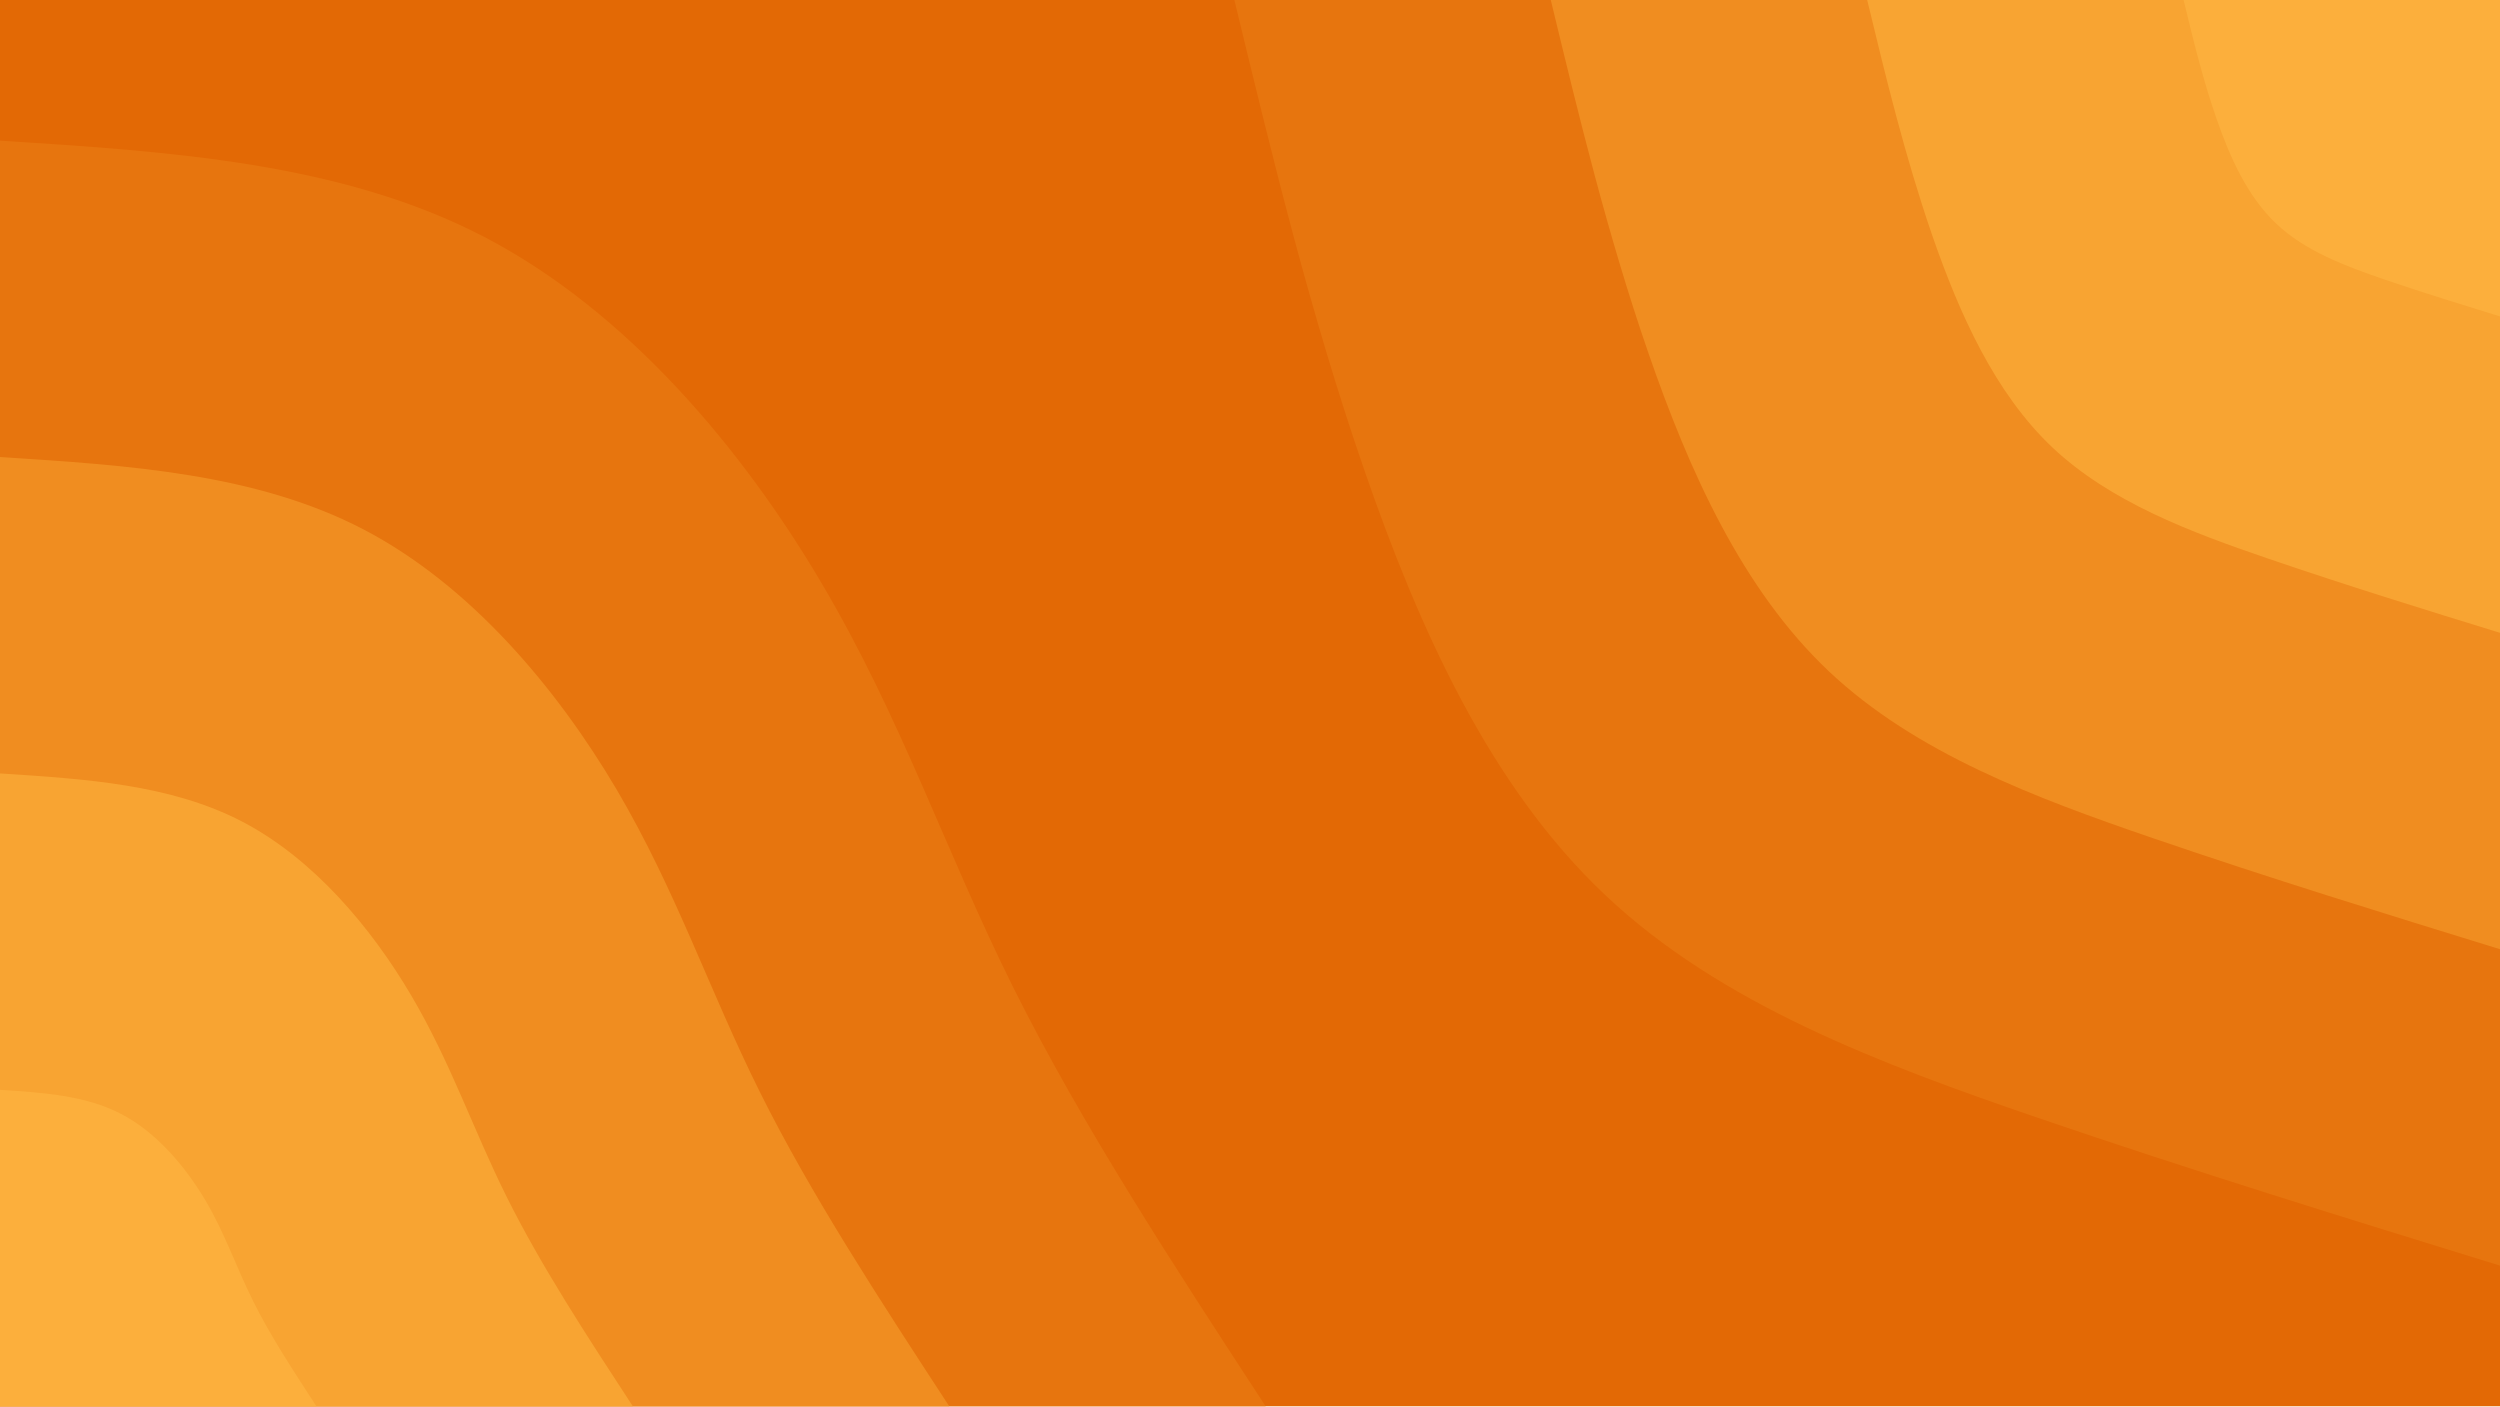
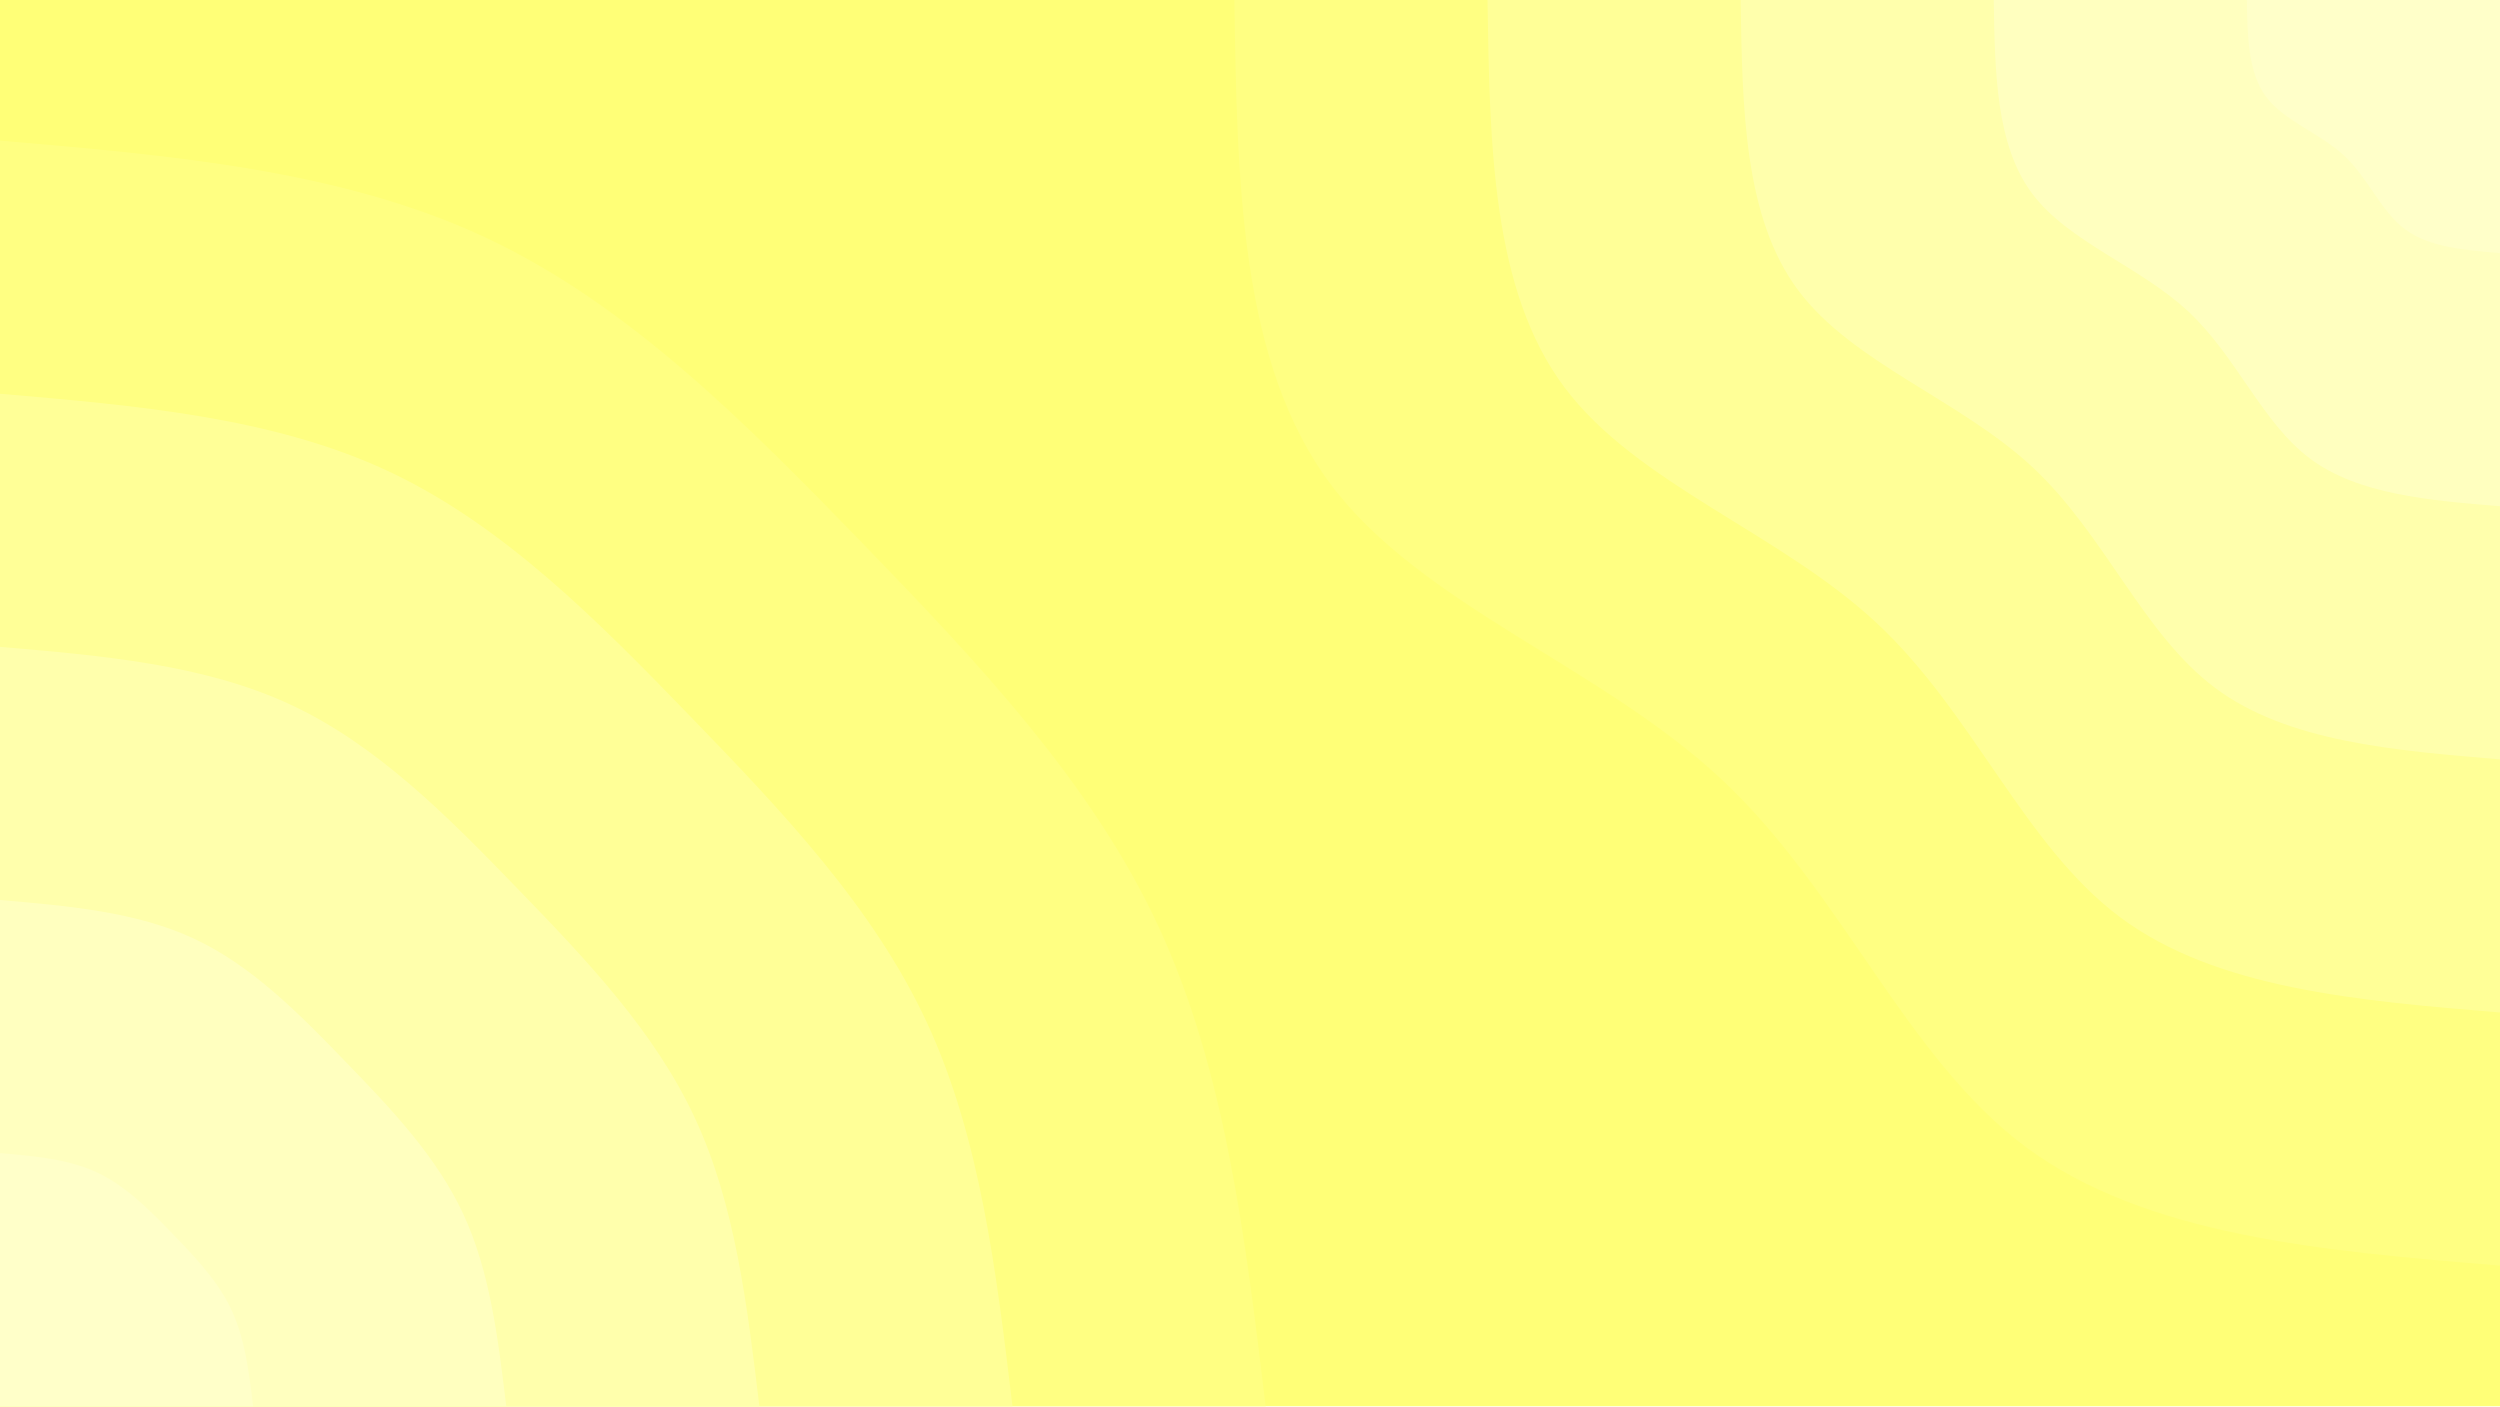
<svg xmlns="http://www.w3.org/2000/svg" id="visual" viewBox="0 0 1920 1080" width="1920" height="1080" version="1.1">
-   <rect x="0" y="0" width="1920" height="1080" fill="#e36905" />
+   <rect x="0" y="0" width="1920" height="1080" fill="#FFFF77" />
  <defs>
    <linearGradient id="grad1_0" x1="43.8%" y1="0%" x2="100%" y2="100%">
-       <stop offset="14.444%" stop-color="#fcaf3c" stop-opacity="1" />
-       <stop offset="85.556%" stop-color="#fcaf3c" stop-opacity="1" />
+       <stop offset="14.444%" stop-color="#ffffc9" stop-opacity="1" />
+       <stop offset="85.556%" stop-color="#ffffc9" stop-opacity="1" />
    </linearGradient>
  </defs>
  <defs>
    <linearGradient id="grad1_1" x1="43.8%" y1="0%" x2="100%" y2="100%">
-       <stop offset="14.444%" stop-color="#fcaf3c" stop-opacity="1" />
-       <stop offset="85.556%" stop-color="#f49829" stop-opacity="1" />
+       <stop offset="14.444%" stop-color="#ffffc9" stop-opacity="1" />
+       <stop offset="85.556%" stop-color="#ffffb6" stop-opacity="1" />
    </linearGradient>
  </defs>
  <defs>
    <linearGradient id="grad1_2" x1="43.8%" y1="0%" x2="100%" y2="100%">
-       <stop offset="14.444%" stop-color="#ec8117" stop-opacity="1" />
-       <stop offset="85.556%" stop-color="#f49829" stop-opacity="1" />
+       <stop offset="14.444%" stop-color="#ffffa2" stop-opacity="1" />
+       <stop offset="85.556%" stop-color="#ffffb6" stop-opacity="1" />
    </linearGradient>
  </defs>
  <defs>
    <linearGradient id="grad1_3" x1="43.8%" y1="0%" x2="100%" y2="100%">
-       <stop offset="14.444%" stop-color="#ec8117" stop-opacity="1" />
-       <stop offset="85.556%" stop-color="#e36905" stop-opacity="1" />
+       <stop offset="14.444%" stop-color="#ffffa2" stop-opacity="1" />
+       <stop offset="85.556%" stop-color="#ffff8d" stop-opacity="1" />
+     </linearGradient>
+   </defs>
+   <defs>
+     <linearGradient id="grad1_4" x1="43.8%" y1="0%" x2="100%" y2="100%">
+       <stop offset="14.444%" stop-color="#ffff77" stop-opacity="1" />
+       <stop offset="85.556%" stop-color="#ffff8d" stop-opacity="1" />
    </linearGradient>
  </defs>
  <defs>
    <linearGradient id="grad2_0" x1="0%" y1="0%" x2="56.3%" y2="100%">
-       <stop offset="14.444%" stop-color="#fcaf3c" stop-opacity="1" />
-       <stop offset="85.556%" stop-color="#fcaf3c" stop-opacity="1" />
+       <stop offset="14.444%" stop-color="#ffffc9" stop-opacity="1" />
+       <stop offset="85.556%" stop-color="#ffffc9" stop-opacity="1" />
    </linearGradient>
  </defs>
  <defs>
    <linearGradient id="grad2_1" x1="0%" y1="0%" x2="56.3%" y2="100%">
-       <stop offset="14.444%" stop-color="#f49829" stop-opacity="1" />
-       <stop offset="85.556%" stop-color="#fcaf3c" stop-opacity="1" />
+       <stop offset="14.444%" stop-color="#ffffb6" stop-opacity="1" />
+       <stop offset="85.556%" stop-color="#ffffc9" stop-opacity="1" />
    </linearGradient>
  </defs>
  <defs>
    <linearGradient id="grad2_2" x1="0%" y1="0%" x2="56.3%" y2="100%">
-       <stop offset="14.444%" stop-color="#f49829" stop-opacity="1" />
-       <stop offset="85.556%" stop-color="#ec8117" stop-opacity="1" />
+       <stop offset="14.444%" stop-color="#ffffb6" stop-opacity="1" />
+       <stop offset="85.556%" stop-color="#ffffa2" stop-opacity="1" />
    </linearGradient>
  </defs>
  <defs>
    <linearGradient id="grad2_3" x1="0%" y1="0%" x2="56.3%" y2="100%">
-       <stop offset="14.444%" stop-color="#e36905" stop-opacity="1" />
-       <stop offset="85.556%" stop-color="#ec8117" stop-opacity="1" />
+       <stop offset="14.444%" stop-color="#ffff8d" stop-opacity="1" />
+       <stop offset="85.556%" stop-color="#ffffa2" stop-opacity="1" />
+     </linearGradient>
+   </defs>
+   <defs>
+     <linearGradient id="grad2_4" x1="0%" y1="0%" x2="56.3%" y2="100%">
+       <stop offset="14.444%" stop-color="#ffff8d" stop-opacity="1" />
+       <stop offset="85.556%" stop-color="#ffff77" stop-opacity="1" />
    </linearGradient>
  </defs>
  <g transform="translate(1920, 0)">
-     <path d="M0 972C-117.6 935.7 -235.3 899.4 -355.5 858.3C-475.8 817.1 -598.7 771.1 -687.3 687.3C-776 603.6 -830.4 482.1 -872.1 361.3C-913.9 240.4 -942.9 120.2 -972 0L0 0Z" fill="#e7750e" />
-     <path d="M0 729C-88.2 701.8 -176.4 674.6 -266.6 643.7C-356.8 612.8 -449 578.3 -515.5 515.5C-582 452.7 -622.8 361.6 -654.1 270.9C-685.4 180.3 -707.2 90.2 -729 0L0 0Z" fill="#f08d20" />
-     <path d="M0 486C-58.8 467.9 -117.6 449.7 -177.8 429.1C-237.9 408.6 -299.3 385.5 -343.7 343.7C-388 301.8 -415.2 241 -436.1 180.6C-456.9 120.2 -471.5 60.1 -486 0L0 0Z" fill="#f8a432" />
-     <path d="M0 243C-29.4 233.9 -58.8 224.9 -88.9 214.6C-118.9 204.3 -149.7 192.8 -171.8 171.8C-194 150.9 -207.6 120.5 -218 90.3C-228.5 60.1 -235.7 30.1 -243 0L0 0Z" fill="#fcaf3c" />
+     <path d="M0 972C-136.2 960.7 -272.4 949.4 -364.7 880.5C-457 811.5 -505.4 684.8 -598.2 598.2C-691 511.6 -828.3 465 -898 372C-967.7 278.9 -969.9 139.5 -972 0L0 0Z" fill="#ffff82" />
+     <path d="M0 777.6C-109 768.6 -217.9 759.5 -291.8 704.4C-365.6 649.2 -404.3 547.9 -478.6 478.6C-552.8 409.3 -662.6 372 -718.4 297.6C-774.2 223.2 -775.9 111.6 -777.6 0L0 0Z" fill="#ffff97" />
+     <path d="M0 583.2C-81.7 576.4 -163.4 569.7 -218.8 528.3C-274.2 486.9 -303.2 410.9 -358.9 358.9C-414.6 307 -497 279 -538.8 223.2C-580.6 167.4 -581.9 83.7 -583.2 0L0 0Z" fill="#ffffac" />
+     <path d="M0 388.8C-54.5 384.3 -109 379.8 -145.9 352.2C-182.8 324.6 -202.2 273.9 -239.3 239.3C-276.4 204.6 -331.3 186 -359.2 148.8C-387.1 111.6 -387.9 55.8 -388.8 0L0 0Z" fill="#ffffbf" />
+     <path d="M0 194.4C-27.2 192.1 -54.5 189.9 -72.9 176.1C-91.4 162.3 -101.1 137 -119.6 119.6C-138.2 102.3 -165.7 93 -179.6 74.4C-193.5 55.8 -194 27.9 -194.4 0L0 0Z" fill="#ffffc9" />
  </g>
  <g transform="translate(0, 1080)">
-     <path d="M0 -972C131.1 -963.6 262.1 -955.2 372 -898C481.8 -840.8 570.5 -734.9 631.4 -631.4C692.4 -528 725.8 -427 777.9 -322.2C830.1 -217.4 901 -108.7 972 0L0 0Z" fill="#e7750e" />
-     <path d="M0 -729C98.3 -722.7 196.6 -716.4 279 -673.5C361.4 -630.6 427.8 -551.2 473.6 -473.6C519.3 -396 544.3 -320.3 583.4 -241.7C622.5 -163 675.8 -81.5 729 0L0 0Z" fill="#f08d20" />
-     <path d="M0 -486C65.5 -481.8 131.1 -477.6 186 -449C240.9 -420.4 285.2 -367.4 315.7 -315.7C346.2 -264 362.9 -213.5 389 -161.1C415 -108.7 450.5 -54.3 486 0L0 0Z" fill="#f8a432" />
-     <path d="M0 -243C32.8 -240.9 65.5 -238.8 93 -224.5C120.5 -210.2 142.6 -183.7 157.9 -157.9C173.1 -132 181.4 -106.8 194.5 -80.6C207.5 -54.3 225.3 -27.2 243 0L0 0Z" fill="#fcaf3c" />
+     <path d="M0 -972C130.6 -960.8 261.2 -949.6 372 -898C482.7 -846.4 573.6 -754.4 662.6 -662.6C751.5 -570.7 838.5 -478.9 889.7 -368.5C940.9 -258.1 956.5 -129.1 972 0L0 0Z" fill="#ffff82" />
+     <path d="M0 -777.6C104.5 -768.6 209 -759.7 297.6 -718.4C386.2 -677.1 458.9 -603.5 530 -530C601.2 -456.5 670.8 -383.1 711.8 -294.8C752.8 -206.5 765.2 -103.2 777.6 0L0 0Z" fill="#ffff97" />
+     <path d="M0 -583.2C78.4 -576.5 156.7 -569.8 223.2 -538.8C289.6 -507.9 344.2 -452.7 397.5 -397.5C450.9 -342.4 503.1 -287.4 533.8 -221.1C564.6 -154.9 573.9 -77.4 583.2 0L0 0Z" fill="#ffffac" />
+     <path d="M0 -388.8C52.2 -384.3 104.5 -379.8 148.8 -359.2C193.1 -338.6 229.5 -301.8 265 -265C300.6 -228.3 335.4 -191.6 355.9 -147.4C376.4 -103.2 382.6 -51.6 388.8 0L0 0Z" fill="#ffffbf" />
+     <path d="M0 -194.4C26.1 -192.2 52.2 -189.9 74.4 -179.6C96.5 -169.3 114.7 -150.9 132.5 -132.5C150.3 -114.1 167.7 -95.8 177.9 -73.7C188.2 -51.6 191.3 -25.8 194.4 0L0 0Z" fill="#ffffc9" />
  </g>
</svg>
